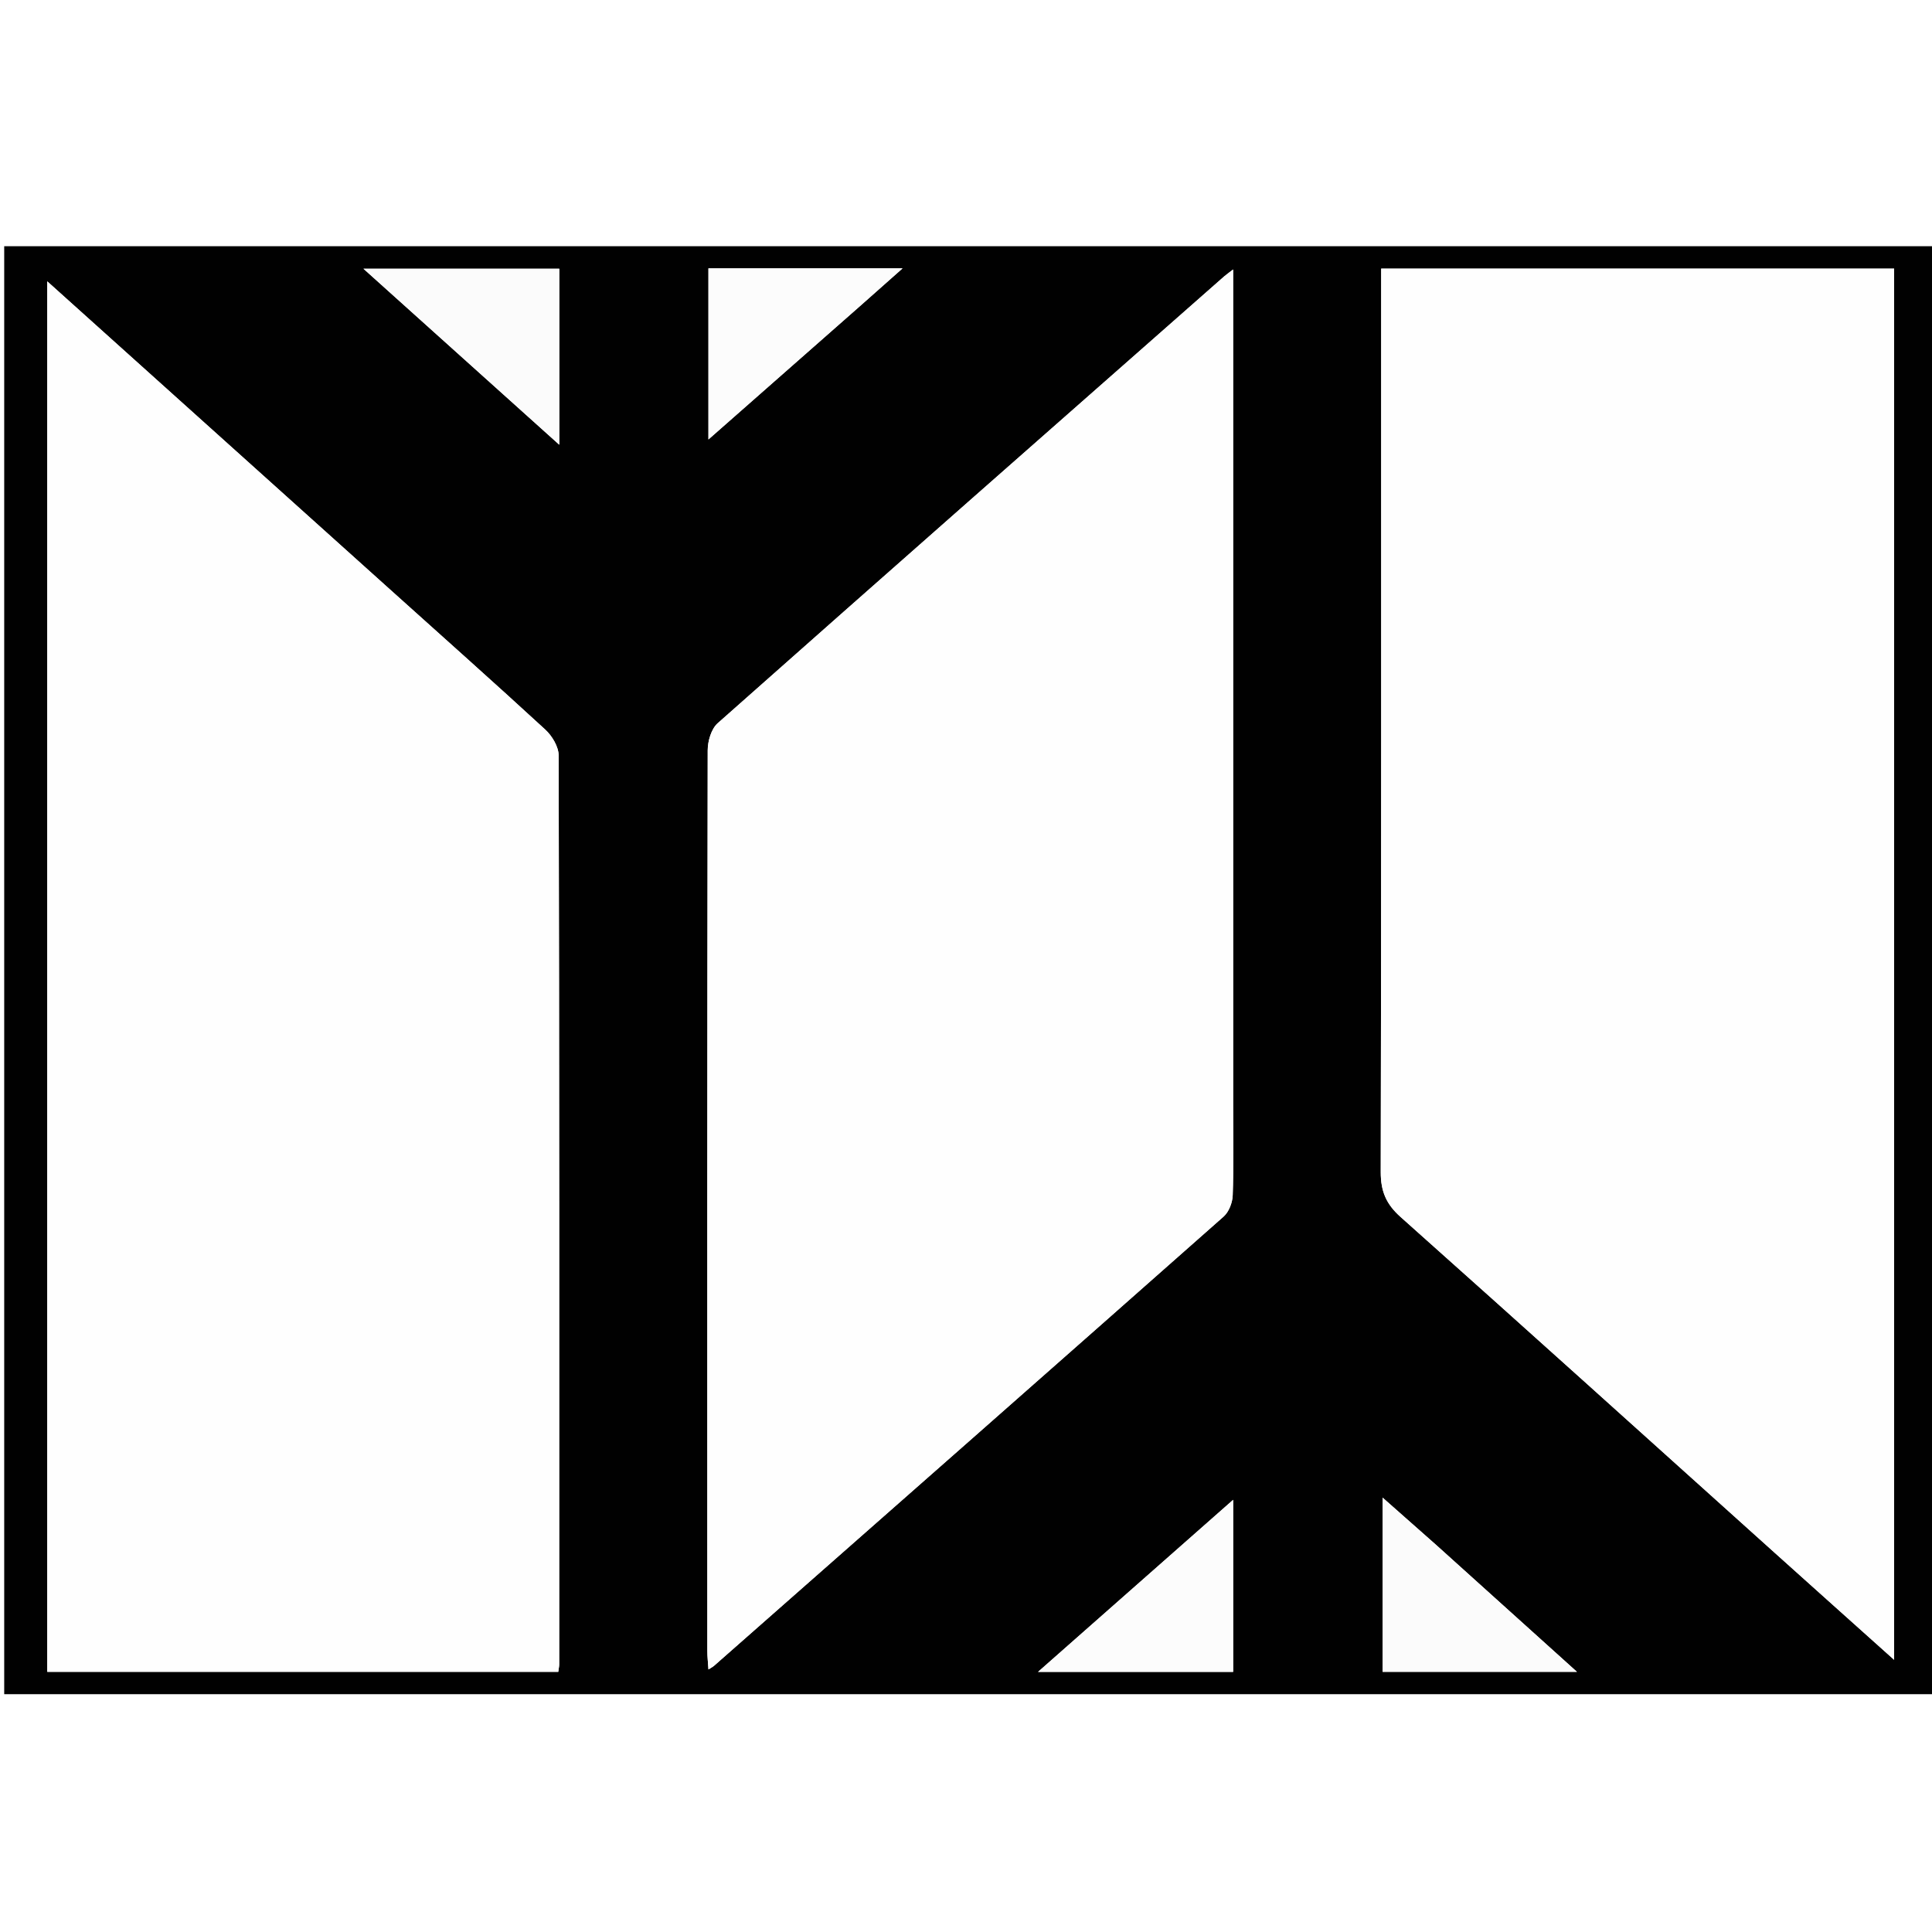
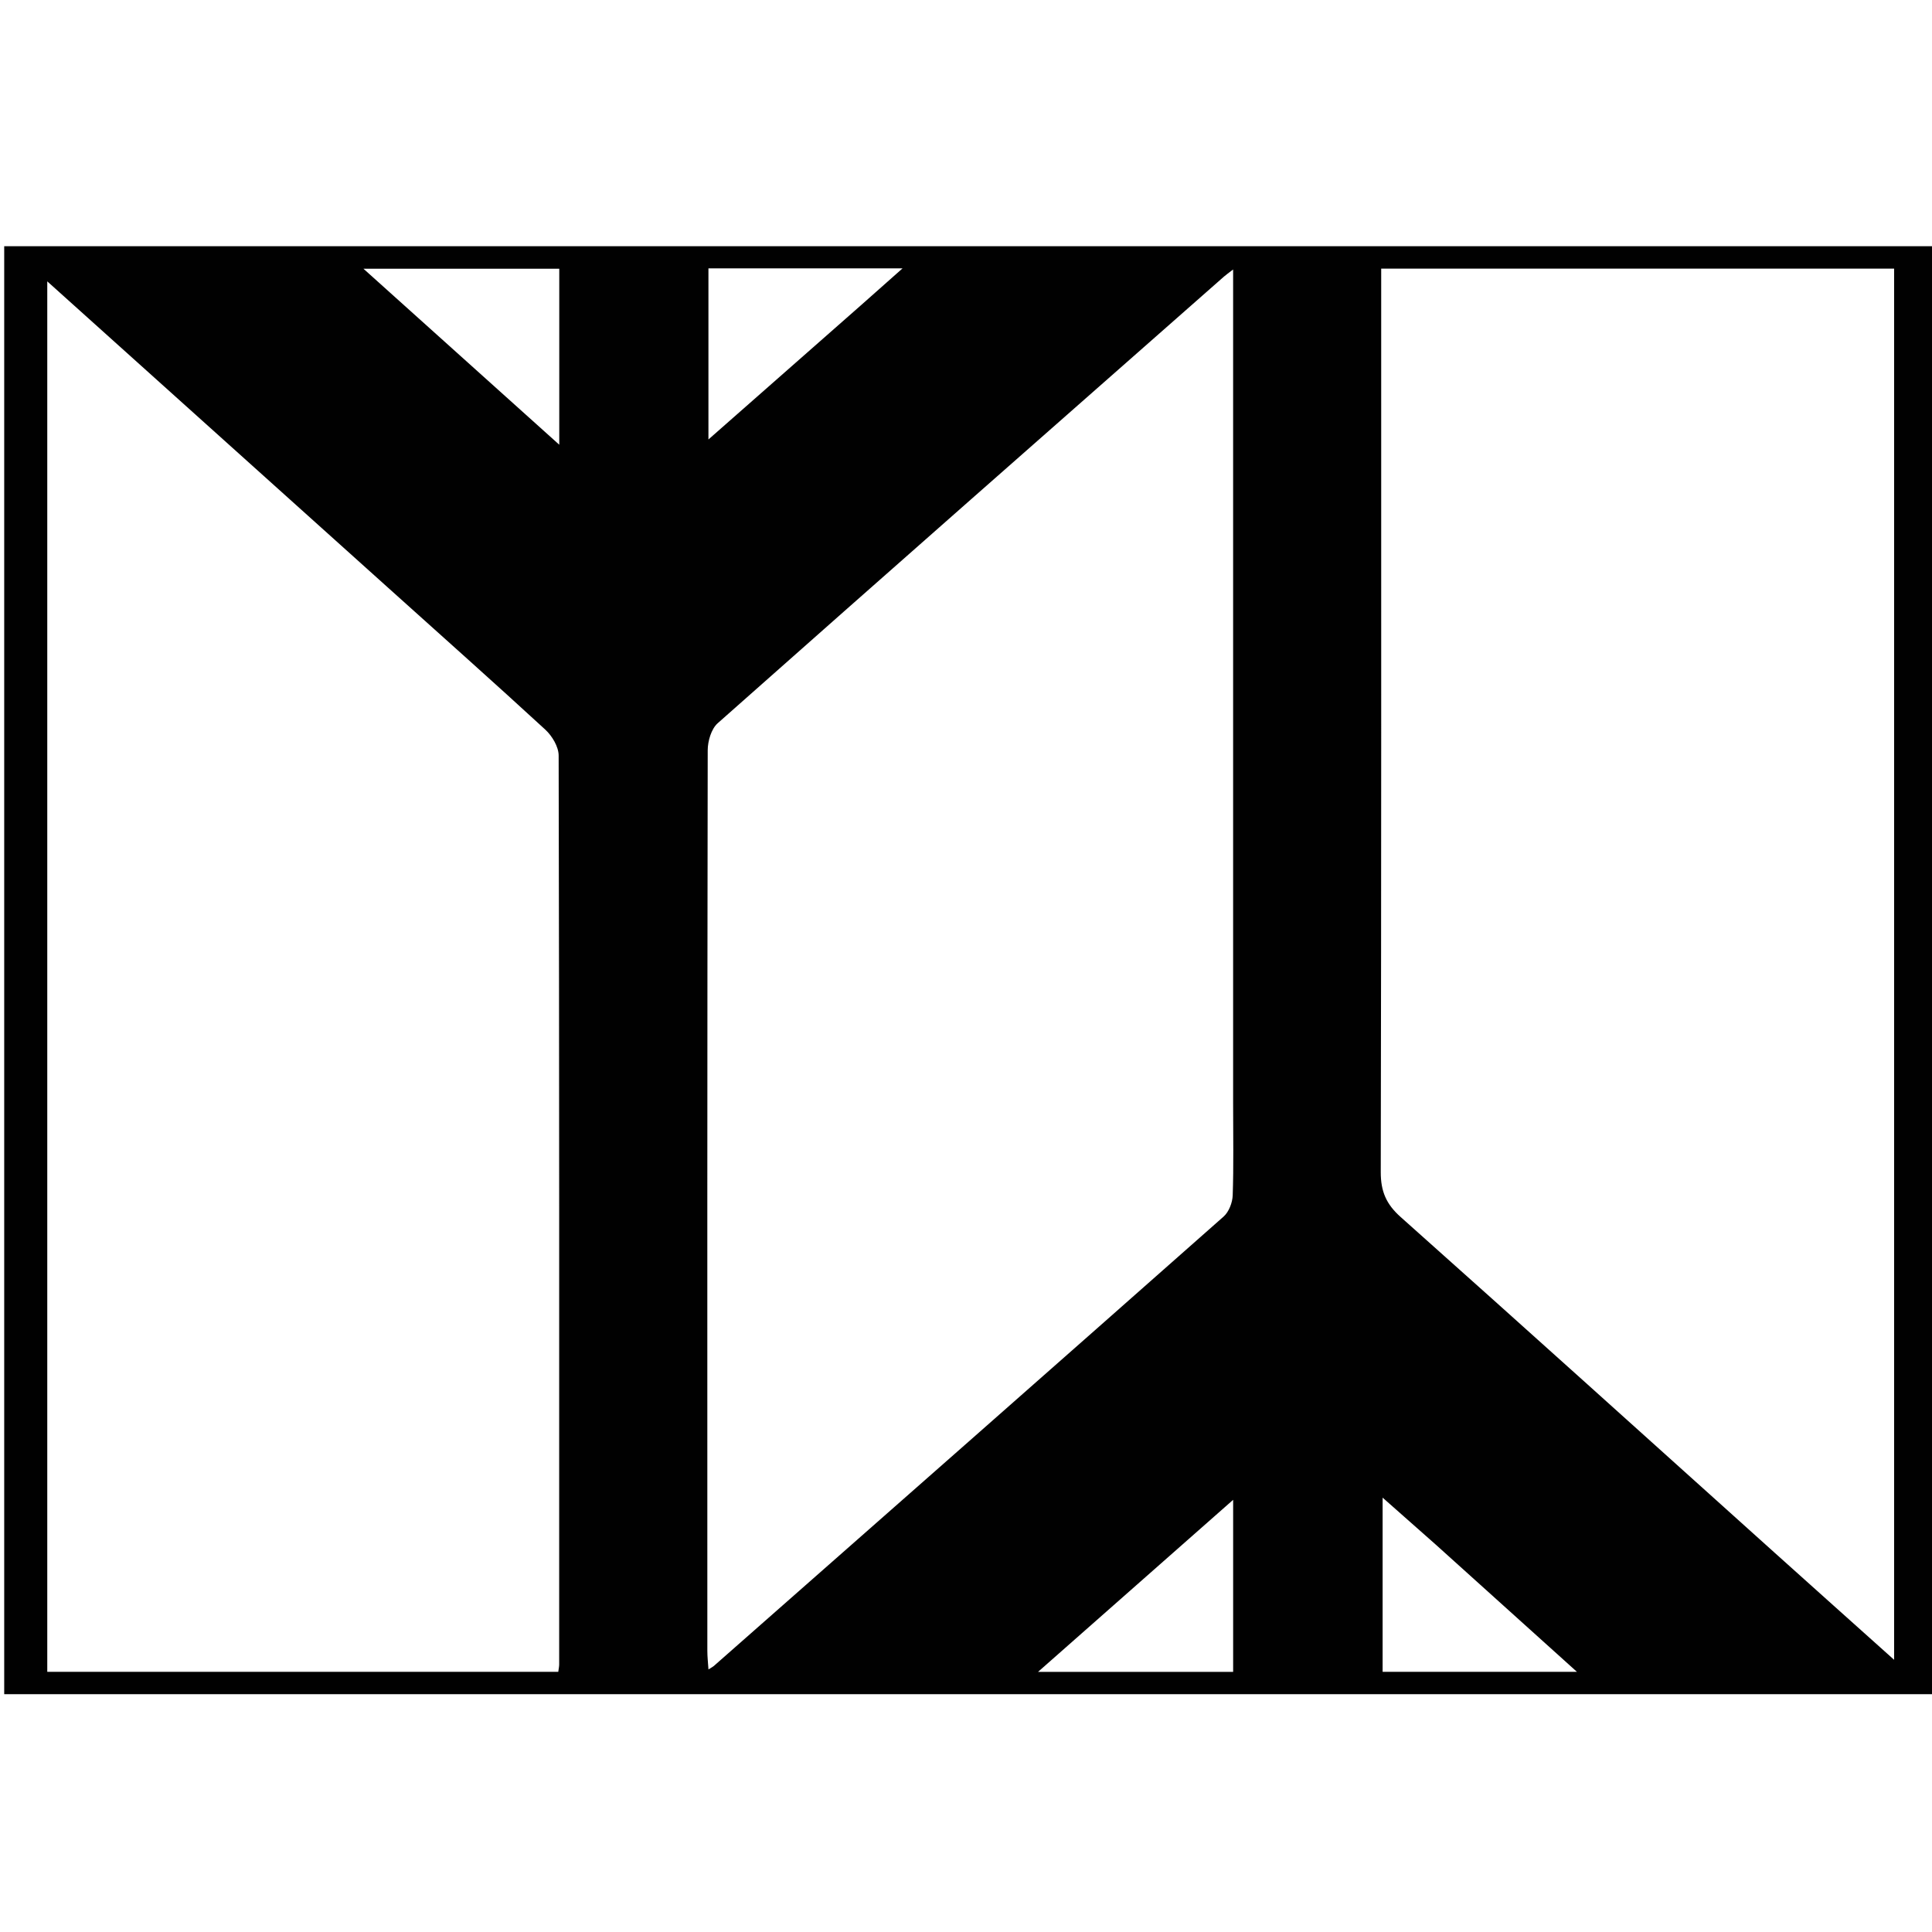
<svg xmlns="http://www.w3.org/2000/svg" version="1.1" id="Layer_1" x="0px" y="0px" height="150px" width="150px" viewBox="0 0 459 344" enable-background="new 0 0 459 344" xml:space="preserve">
  <path fill="#010101" opacity="1" stroke="none" d=" M460,121   C460,196 460,270.5 460,345   C307,345 154,345 1,345   C1,230.333 1,115.667 1,1   C154,1 307,1 460,1   C460,40.833 460,80.667 460,121  M450,190.5   C450,129.097 450,67.694 450,6.32   C409.128,6.32 368.76,6.32 328.141,6.32   C328.141,8.443 328.141,10.253 328.141,12.064   C328.141,81.69 328.186,151.316 328.037,220.941   C328.027,225.518 329.321,228.567 332.746,231.62   C362.461,258.103 392.005,284.779 421.607,311.388   C430.811,319.661 440.039,327.907 450,336.832   C450,287.659 450,239.58 450,190.5  M92.29,82.209   C65.419,58.055 38.547,33.901 11.23,9.346   C11.23,120.167 11.23,229.917 11.23,339.686   C51.841,339.686 92.22,339.686 132.634,339.686   C132.733,338.903 132.848,338.426 132.848,337.948   C132.857,265.965 132.885,193.982 132.723,121.999   C132.719,119.916 131.165,117.331 129.544,115.838   C117.409,104.669 105.075,93.716 92.29,82.209  M292.962,204.5   C292.962,138.765 292.962,73.03 292.962,6.523   C291.789,7.429 291.285,7.774 290.829,8.176   C250.688,43.521 210.527,78.842 170.507,114.324   C168.983,115.675 168.141,118.573 168.137,120.751   C168.017,192.08 168.036,263.409 168.049,334.737   C168.049,336.112 168.212,337.487 168.315,339.12   C169.05,338.651 169.351,338.509 169.59,338.299   C209.985,302.738 250.389,267.188 290.699,231.532   C291.955,230.421 292.802,228.221 292.862,226.495   C293.104,219.504 292.962,212.5 292.962,204.5  M132.869,42.93   C132.869,30.675 132.869,18.42 132.869,6.343   C117.165,6.343 102.136,6.343 86.349,6.343   C101.976,20.389 117.005,33.898 132.869,48.157   C132.869,45.937 132.869,44.851 132.869,42.93  M341.069,309.435   C336.966,305.808 332.862,302.181 328.478,298.306   C328.478,312.759 328.478,326.307 328.478,339.693   C343.836,339.693 358.844,339.693 374.647,339.693   C363.235,329.403 352.419,319.651 341.069,309.435  M204.532,15.032   C207.669,12.251 210.806,9.47 214.43,6.256   C198.46,6.256 183.397,6.256 168.309,6.256   C168.309,19.718 168.309,32.918 168.309,46.907   C180.568,36.114 192.281,25.802 204.532,15.032  M292.967,322.499   C292.967,314.951 292.967,307.403 292.967,298.825   C277.088,312.828 262.062,326.078 246.614,339.701   C262.633,339.701 277.693,339.701 292.967,339.701   C292.967,334.099 292.967,328.799 292.967,322.499  z" />
-   <path fill="#FEFEFE" opacity="1" stroke="none" d=" M450,191   C450,239.58 450,287.659 450,336.832   C440.039,327.907 430.811,319.661 421.607,311.388   C392.005,284.779 362.461,258.103 332.746,231.62   C329.321,228.567 328.027,225.518 328.037,220.941   C328.186,151.316 328.141,81.69 328.141,12.064   C328.141,10.253 328.141,8.443 328.141,6.32   C368.76,6.32 409.128,6.32 450,6.32   C450,67.694 450,129.097 450,191  z" />
-   <path fill="#FEFEFE" opacity="1" stroke="none" d=" M92.546,82.452   C105.075,93.716 117.409,104.669 129.544,115.838   C131.165,117.331 132.719,119.916 132.723,121.999   C132.885,193.982 132.857,265.965 132.848,337.948   C132.848,338.426 132.733,338.903 132.634,339.686   C92.22,339.686 51.841,339.686 11.23,339.686   C11.23,229.917 11.23,120.167 11.23,9.346   C38.547,33.901 65.419,58.055 92.546,82.452  z" />
-   <path fill="#FEFEFE" opacity="1" stroke="none" d=" M292.962,205   C292.962,212.5 293.104,219.504 292.862,226.495   C292.802,228.221 291.955,230.421 290.699,231.532   C250.389,267.188 209.985,302.738 169.59,338.299   C169.351,338.509 169.05,338.651 168.315,339.12   C168.212,337.487 168.049,336.112 168.049,334.737   C168.036,263.409 168.017,192.08 168.137,120.751   C168.141,118.573 168.983,115.675 170.507,114.324   C210.527,78.842 250.688,43.521 290.829,8.176   C291.285,7.774 291.789,7.429 292.962,6.523   C292.962,73.03 292.962,138.765 292.962,205  z" />
-   <path fill="#FBFBFB" opacity="1" stroke="none" d=" M132.869,43.347   C132.869,44.851 132.869,45.937 132.869,48.157   C117.005,33.898 101.976,20.389 86.349,6.343   C102.136,6.343 117.165,6.343 132.869,6.343   C132.869,18.42 132.869,30.675 132.869,43.347  z" />
-   <path fill="#FBFBFB" opacity="1" stroke="none" d=" M341.336,309.667   C352.419,319.651 363.235,329.403 374.647,339.693   C358.844,339.693 343.836,339.693 328.478,339.693   C328.478,326.307 328.478,312.759 328.478,298.306   C332.862,302.181 336.966,305.808 341.336,309.667  z" />
-   <path fill="#FCFCFC" opacity="1" stroke="none" d=" M204.263,15.261   C192.281,25.802 180.568,36.114 168.309,46.907   C168.309,32.918 168.309,19.718 168.309,6.256   C183.397,6.256 198.46,6.256 214.43,6.256   C210.806,9.47 207.669,12.251 204.263,15.261  z" />
-   <path fill="#FCFCFC" opacity="1" stroke="none" d=" M292.967,322.998   C292.967,328.799 292.967,334.099 292.967,339.701   C277.693,339.701 262.633,339.701 246.614,339.701   C262.062,326.078 277.088,312.828 292.967,298.825   C292.967,307.403 292.967,314.951 292.967,322.998  z" />
+   <path fill="#FEFEFE" opacity="0" stroke="none" d=" M450,191   C450,239.58 450,287.659 450,336.832   C440.039,327.907 430.811,319.661 421.607,311.388   C392.005,284.779 362.461,258.103 332.746,231.62   C329.321,228.567 328.027,225.518 328.037,220.941   C328.186,151.316 328.141,81.69 328.141,12.064   C328.141,10.253 328.141,8.443 328.141,6.32   C368.76,6.32 409.128,6.32 450,6.32   C450,67.694 450,129.097 450,191  z" />
+   <path fill="#FEFEFE" opacity="0" stroke="none" d=" M92.546,82.452   C105.075,93.716 117.409,104.669 129.544,115.838   C131.165,117.331 132.719,119.916 132.723,121.999   C132.885,193.982 132.857,265.965 132.848,337.948   C132.848,338.426 132.733,338.903 132.634,339.686   C92.22,339.686 51.841,339.686 11.23,339.686   C11.23,229.917 11.23,120.167 11.23,9.346   C38.547,33.901 65.419,58.055 92.546,82.452  z" />
+   <path fill="#FEFEFE" opacity="0" stroke="none" d=" M292.962,205   C292.962,212.5 293.104,219.504 292.862,226.495   C292.802,228.221 291.955,230.421 290.699,231.532   C250.389,267.188 209.985,302.738 169.59,338.299   C169.351,338.509 169.05,338.651 168.315,339.12   C168.212,337.487 168.049,336.112 168.049,334.737   C168.036,263.409 168.017,192.08 168.137,120.751   C168.141,118.573 168.983,115.675 170.507,114.324   C210.527,78.842 250.688,43.521 290.829,8.176   C291.285,7.774 291.789,7.429 292.962,6.523   C292.962,73.03 292.962,138.765 292.962,205  z" />
+   <path fill="#FBFBFB" opacity="0" stroke="none" d=" M132.869,43.347   C132.869,44.851 132.869,45.937 132.869,48.157   C117.005,33.898 101.976,20.389 86.349,6.343   C102.136,6.343 117.165,6.343 132.869,6.343   C132.869,18.42 132.869,30.675 132.869,43.347  z" />
+   <path fill="#FBFBFB" opacity="0" stroke="none" d=" M341.336,309.667   C352.419,319.651 363.235,329.403 374.647,339.693   C358.844,339.693 343.836,339.693 328.478,339.693   C328.478,326.307 328.478,312.759 328.478,298.306   C332.862,302.181 336.966,305.808 341.336,309.667  z" />
+   <path fill="#FCFCFC" opacity="0" stroke="none" d=" M204.263,15.261   C192.281,25.802 180.568,36.114 168.309,46.907   C168.309,32.918 168.309,19.718 168.309,6.256   C183.397,6.256 198.46,6.256 214.43,6.256   C210.806,9.47 207.669,12.251 204.263,15.261  z" />
+   <path fill="#FCFCFC" opacity="0" stroke="none" d=" M292.967,322.998   C292.967,328.799 292.967,334.099 292.967,339.701   C277.693,339.701 262.633,339.701 246.614,339.701   C262.062,326.078 277.088,312.828 292.967,298.825   C292.967,307.403 292.967,314.951 292.967,322.998  z" />
</svg>
